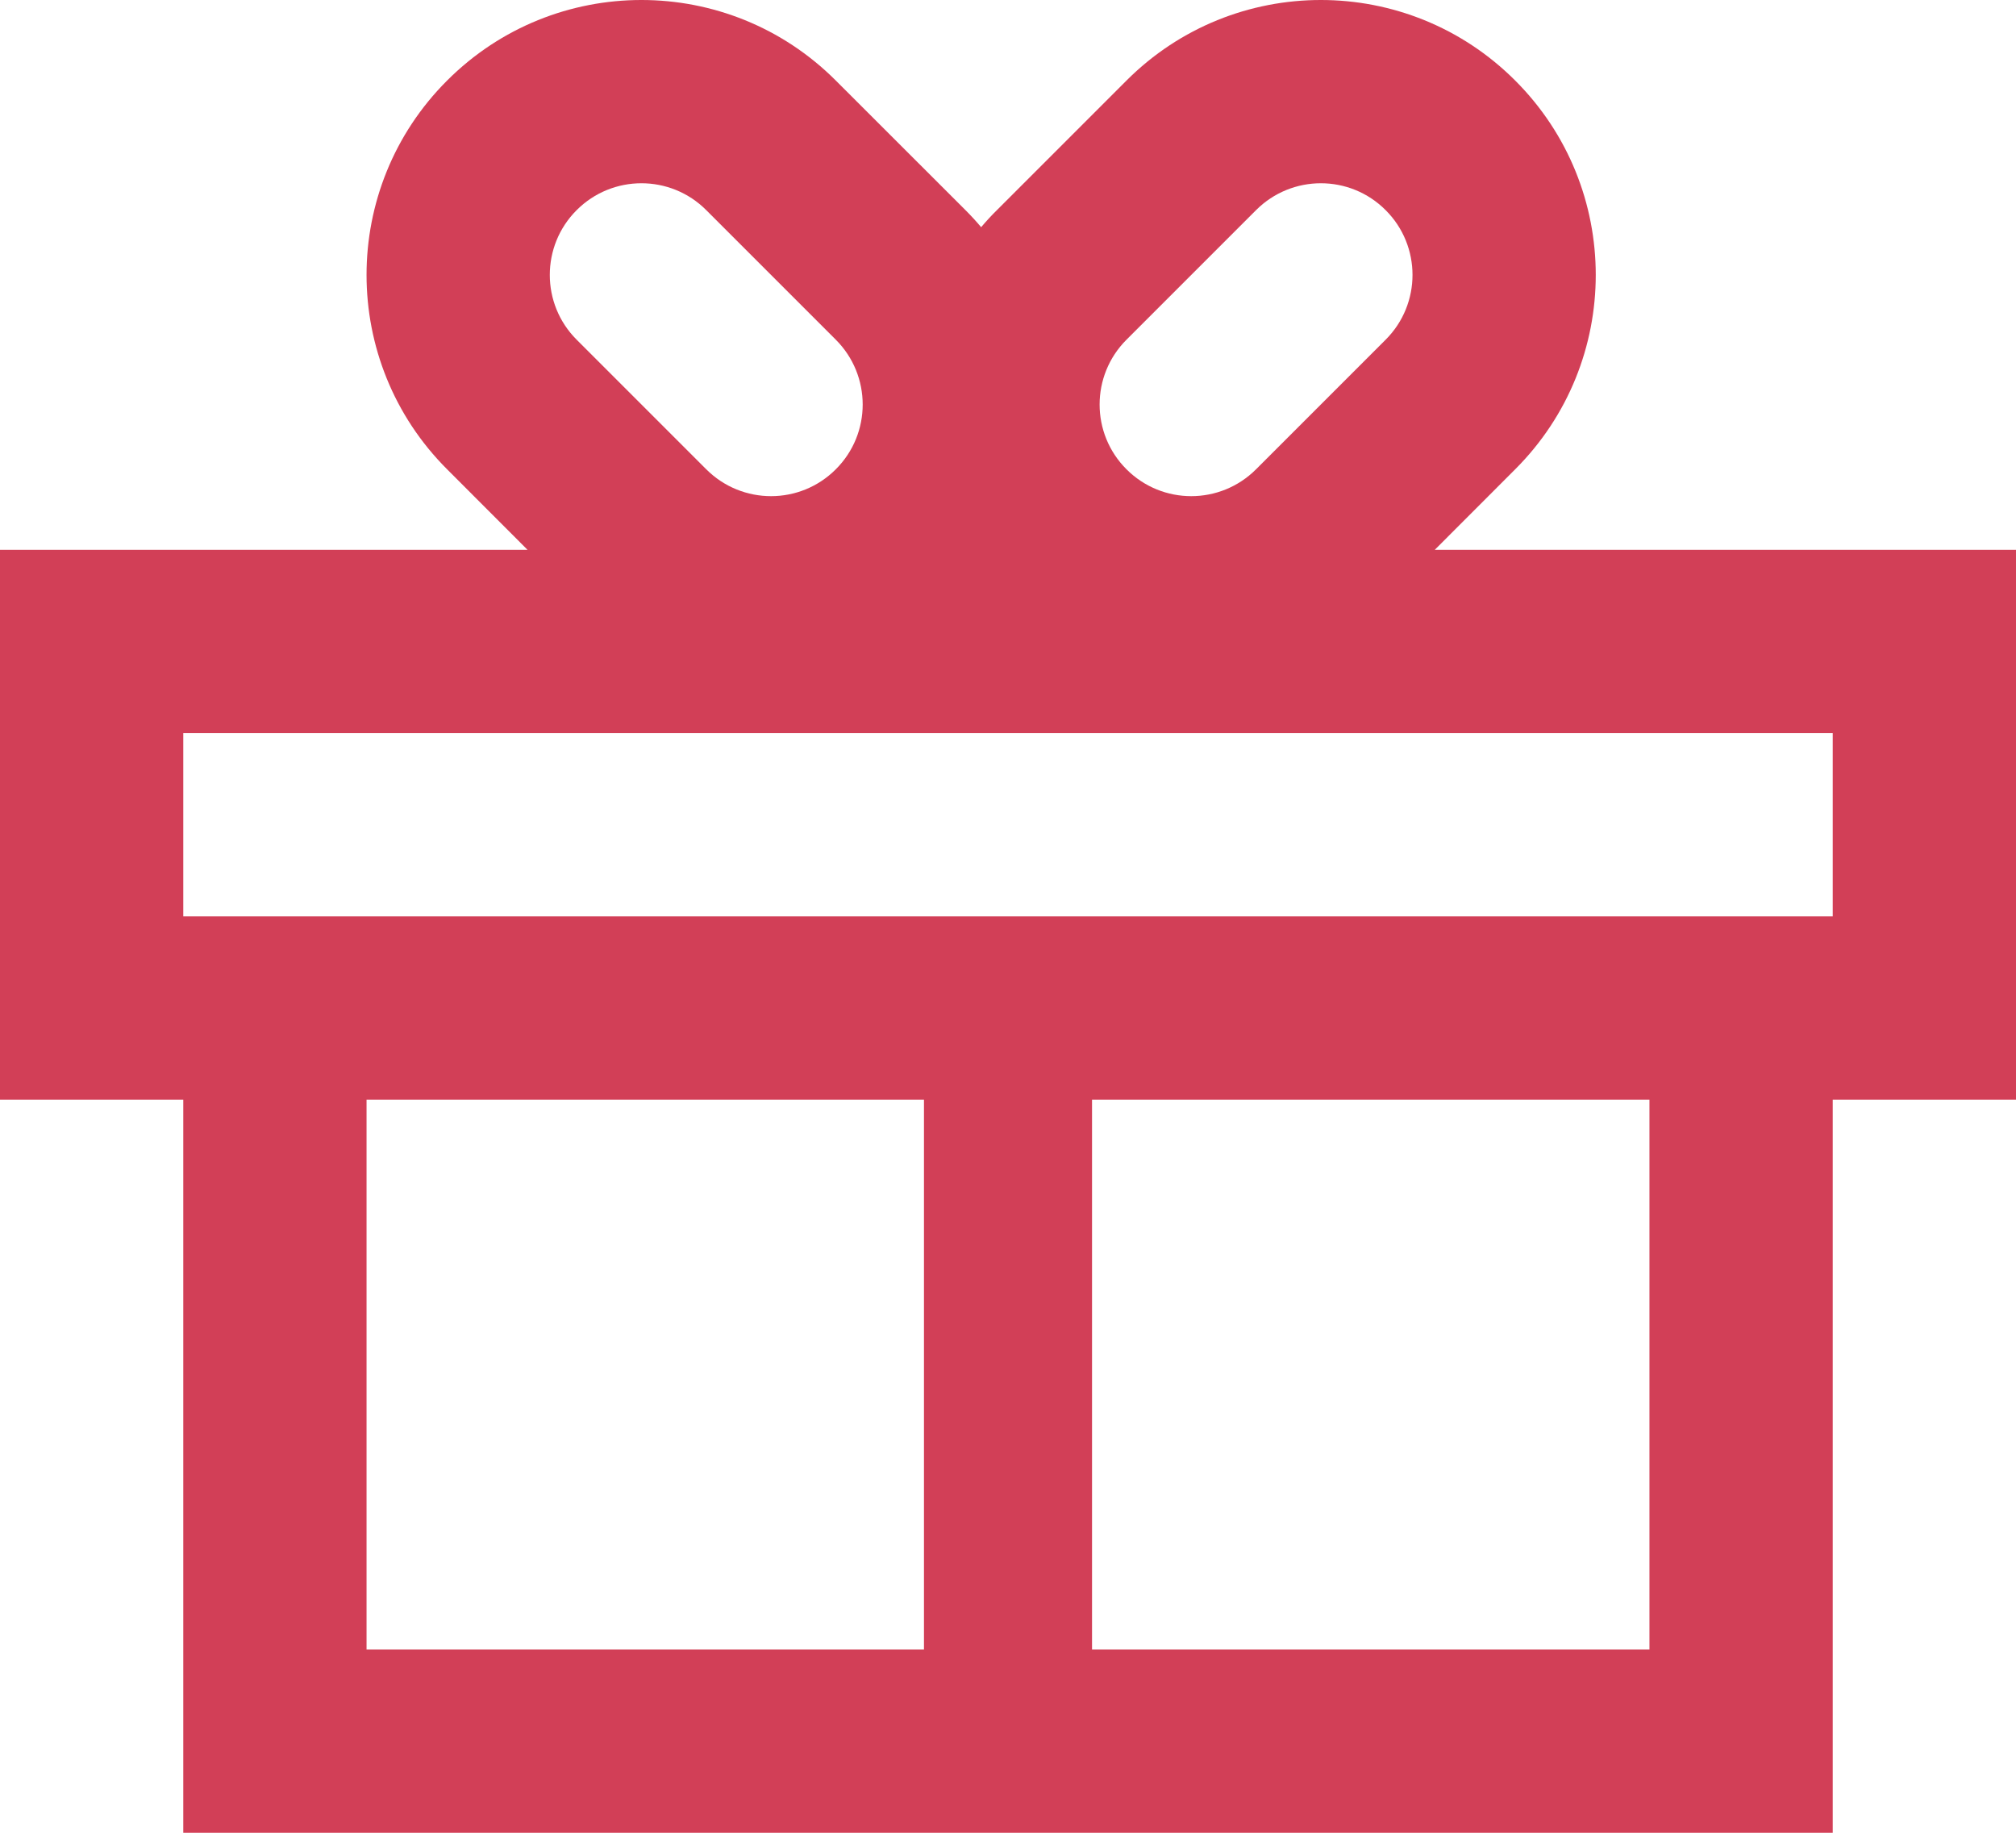
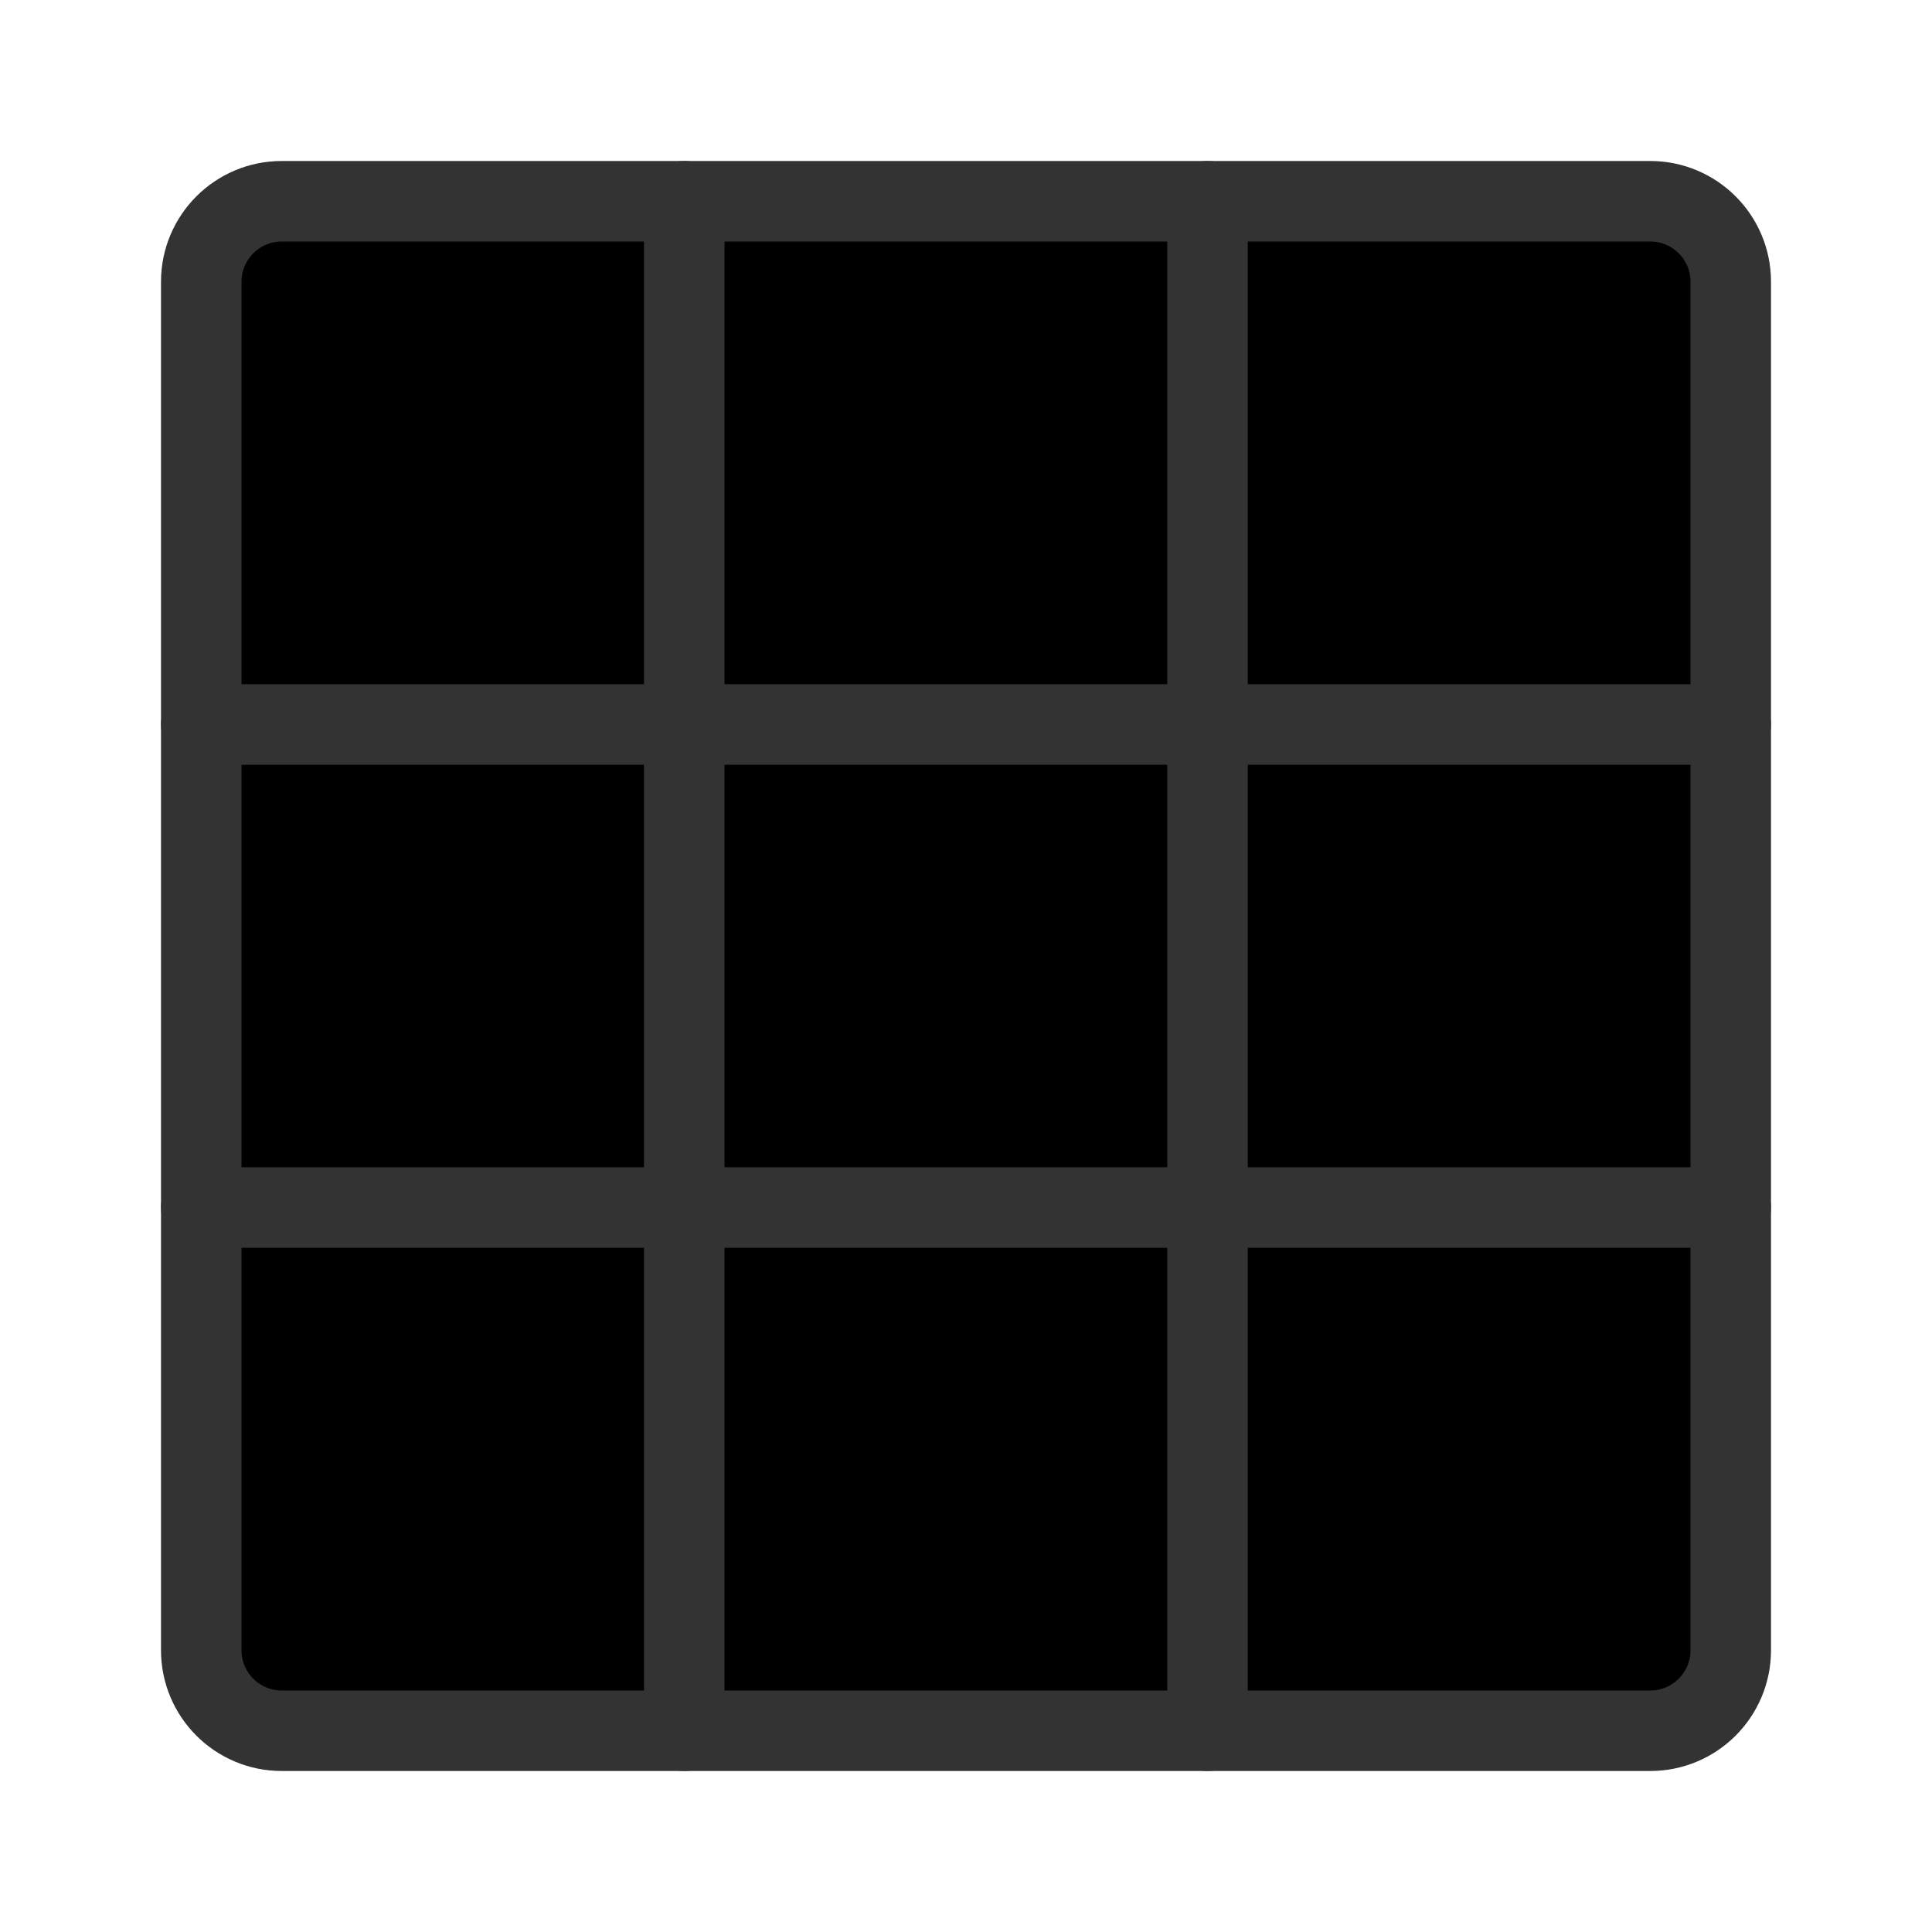
- <svg xmlns="http://www.w3.org/2000/svg" width="22" height="20" viewBox="0 0 22 20" fill="none">
-   <path fill-rule="evenodd" clip-rule="evenodd" d="M16.535 0.879C15.364 -0.293 13.464 -0.293 12.293 0.879L10.879 2.293C10.818 2.353 10.761 2.415 10.707 2.479C10.653 2.415 10.596 2.353 10.536 2.293L9.121 0.879C7.95 -0.293 6.05 -0.293 4.879 0.879C3.707 2.05 3.707 3.95 4.879 5.121L5.757 6H0V12H2V20H20V12H22V6H15.657L16.535 5.121C17.707 3.95 17.707 2.05 16.535 0.879ZM13.707 5.121L15.121 3.707C15.512 3.317 15.512 2.683 15.121 2.293C14.731 1.902 14.098 1.902 13.707 2.293L12.293 3.707C11.902 4.098 11.902 4.731 12.293 5.121C12.683 5.512 13.316 5.512 13.707 5.121ZM9.121 3.707L7.707 2.293C7.317 1.902 6.683 1.902 6.293 2.293C5.902 2.683 5.902 3.317 6.293 3.707L7.707 5.121C8.098 5.512 8.731 5.512 9.121 5.121C9.512 4.731 9.512 4.098 9.121 3.707ZM20 8V10H2V8H20ZM11.917 12H18V18H11.917V12ZM10.083 12V18H4V12H10.083Z" fill="#D23F57" />
+ <svg xmlns="http://www.w3.org/2000/svg" width="45" height="45" viewBox="0 0 48 48" fill="currentColor">
+   <rect x="5" y="5" width="38" height="38" rx="2" stroke="#333" stroke-width="2" stroke-linecap="round" stroke-linejoin="round" fill="lightergrey" />
+   <path d="M5 18H43" stroke="#333" stroke-width="2" stroke-linecap="round" fill="currentColor" />
+   <path d="M5 30H43" stroke="#333" stroke-width="2" stroke-linecap="round" fill="currentColor" />
+   <path d="M17 5V43" stroke="#333" stroke-width="2" stroke-linecap="round" fill="currentColor" />
+   <path d="M30 5V43" stroke="#333" stroke-width="2" stroke-linecap="round" fill="currentColor" />
</svg>
